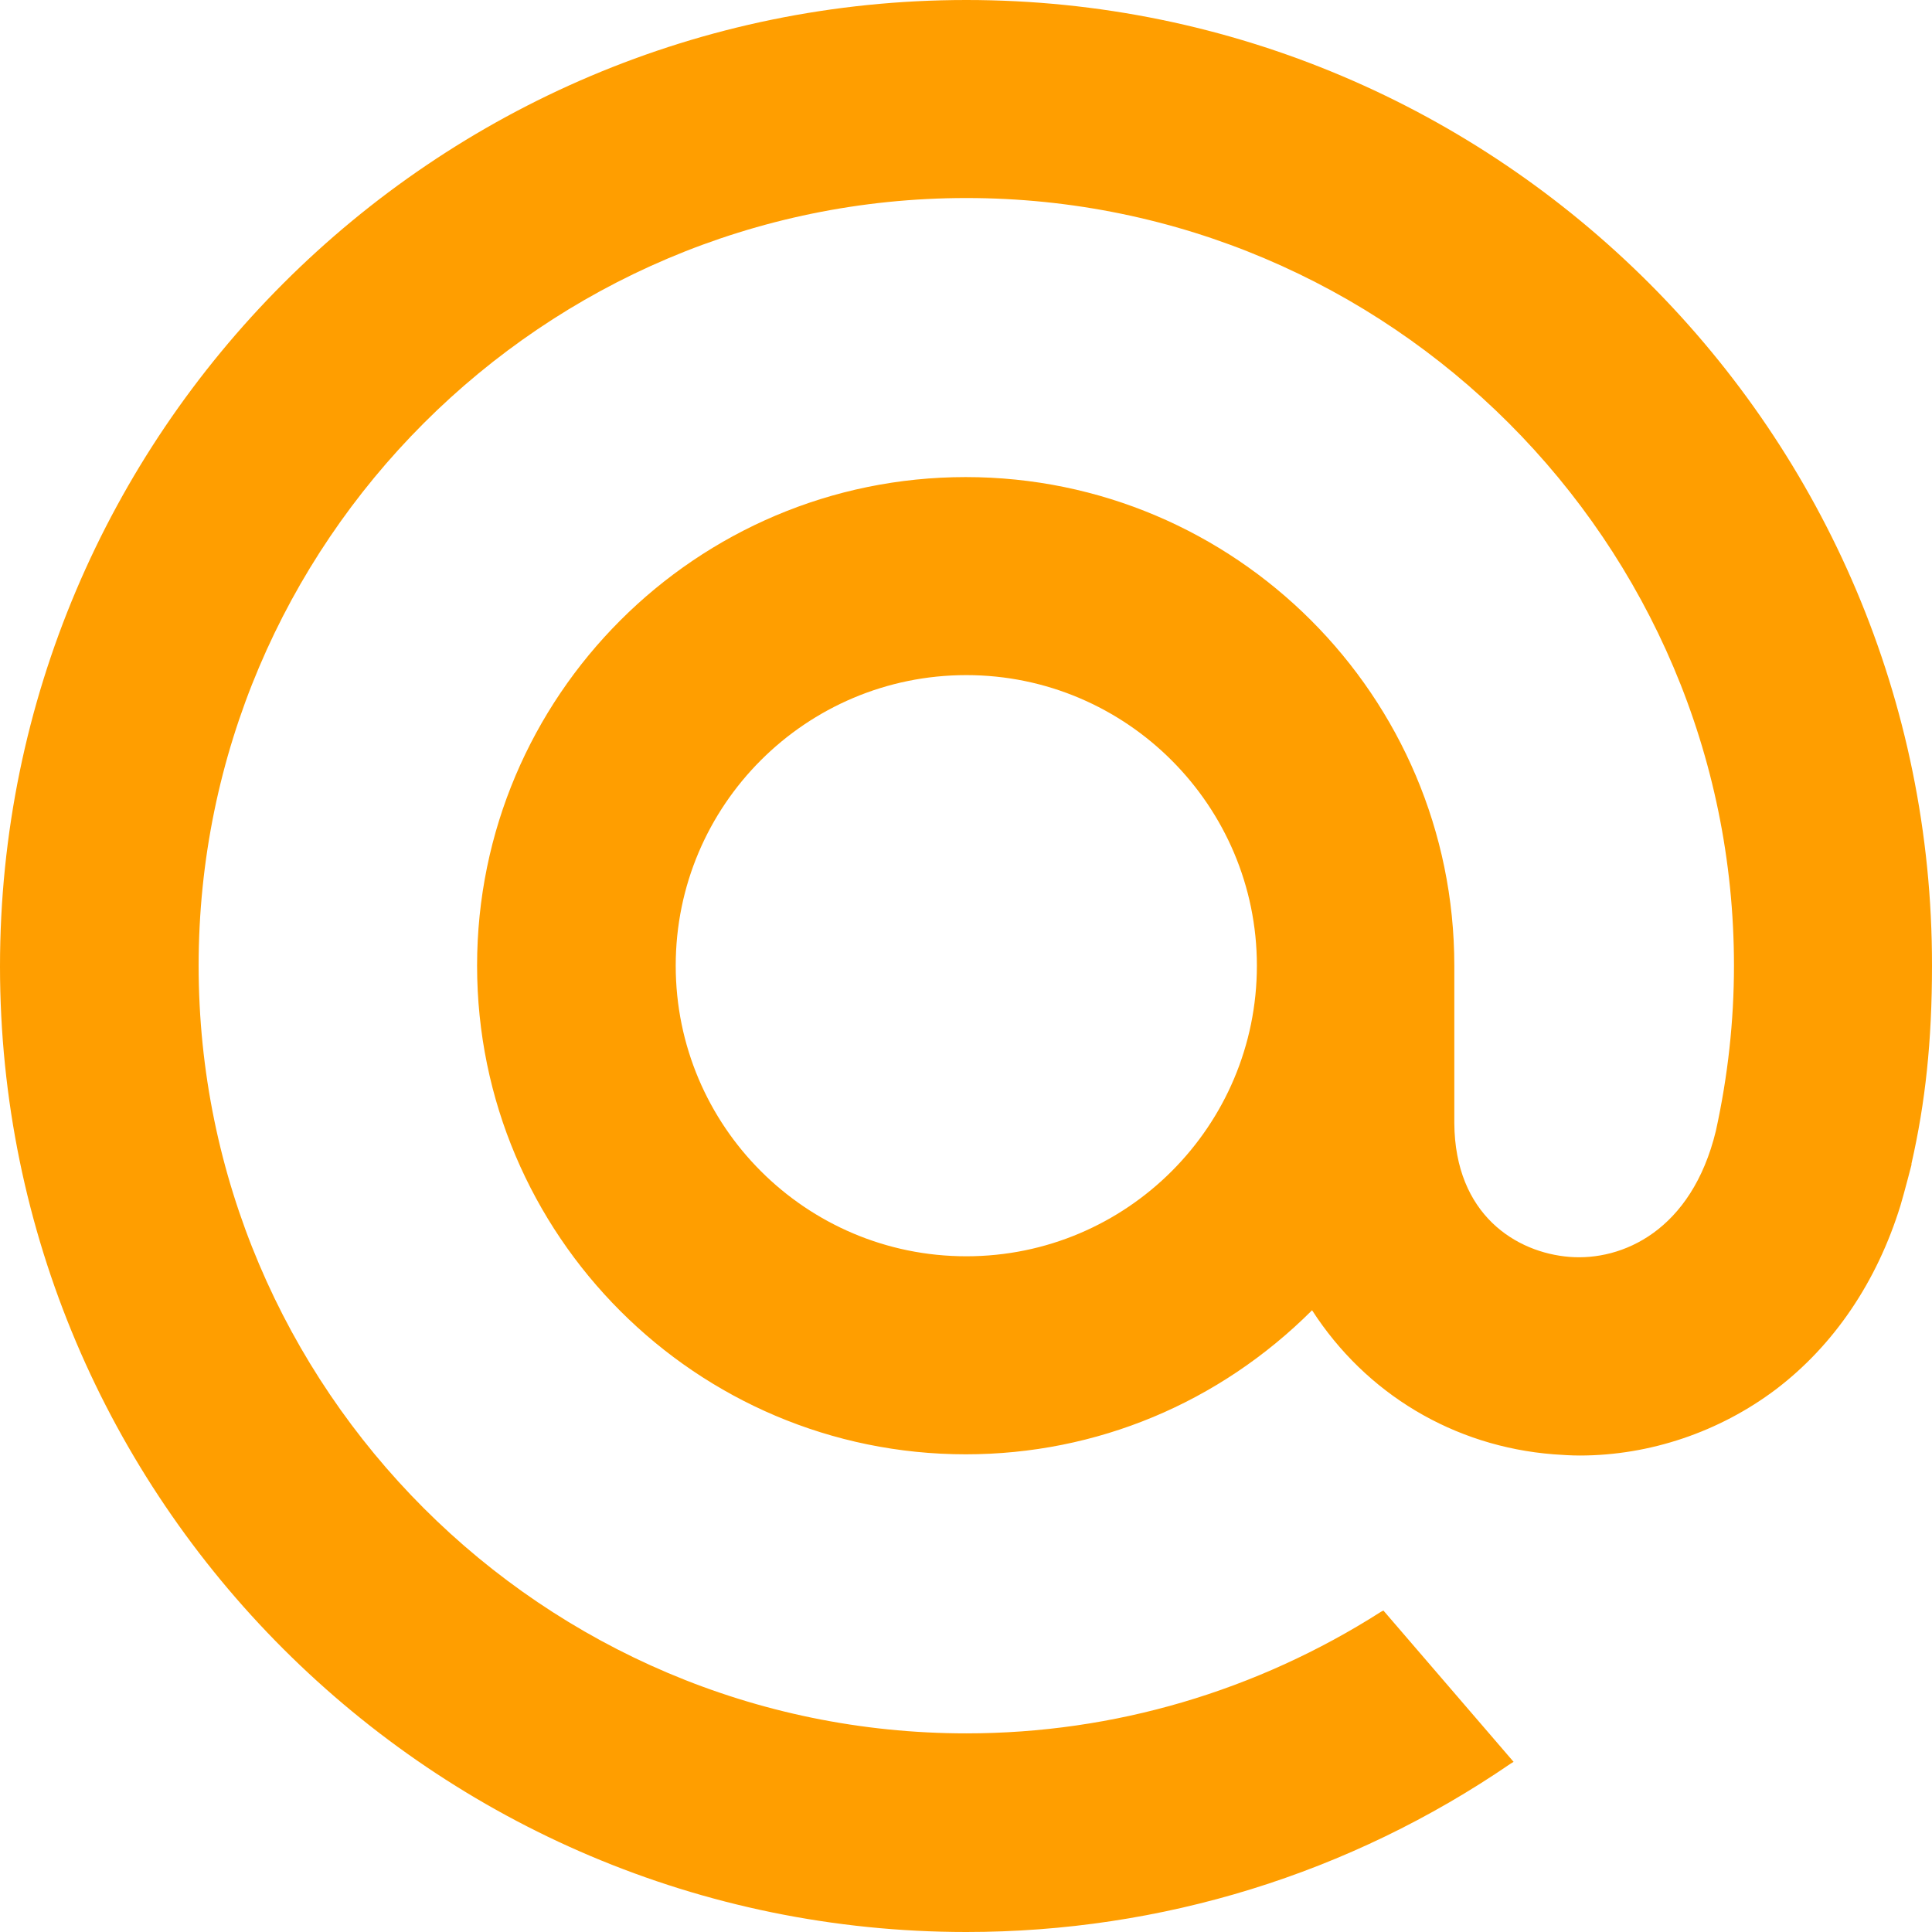
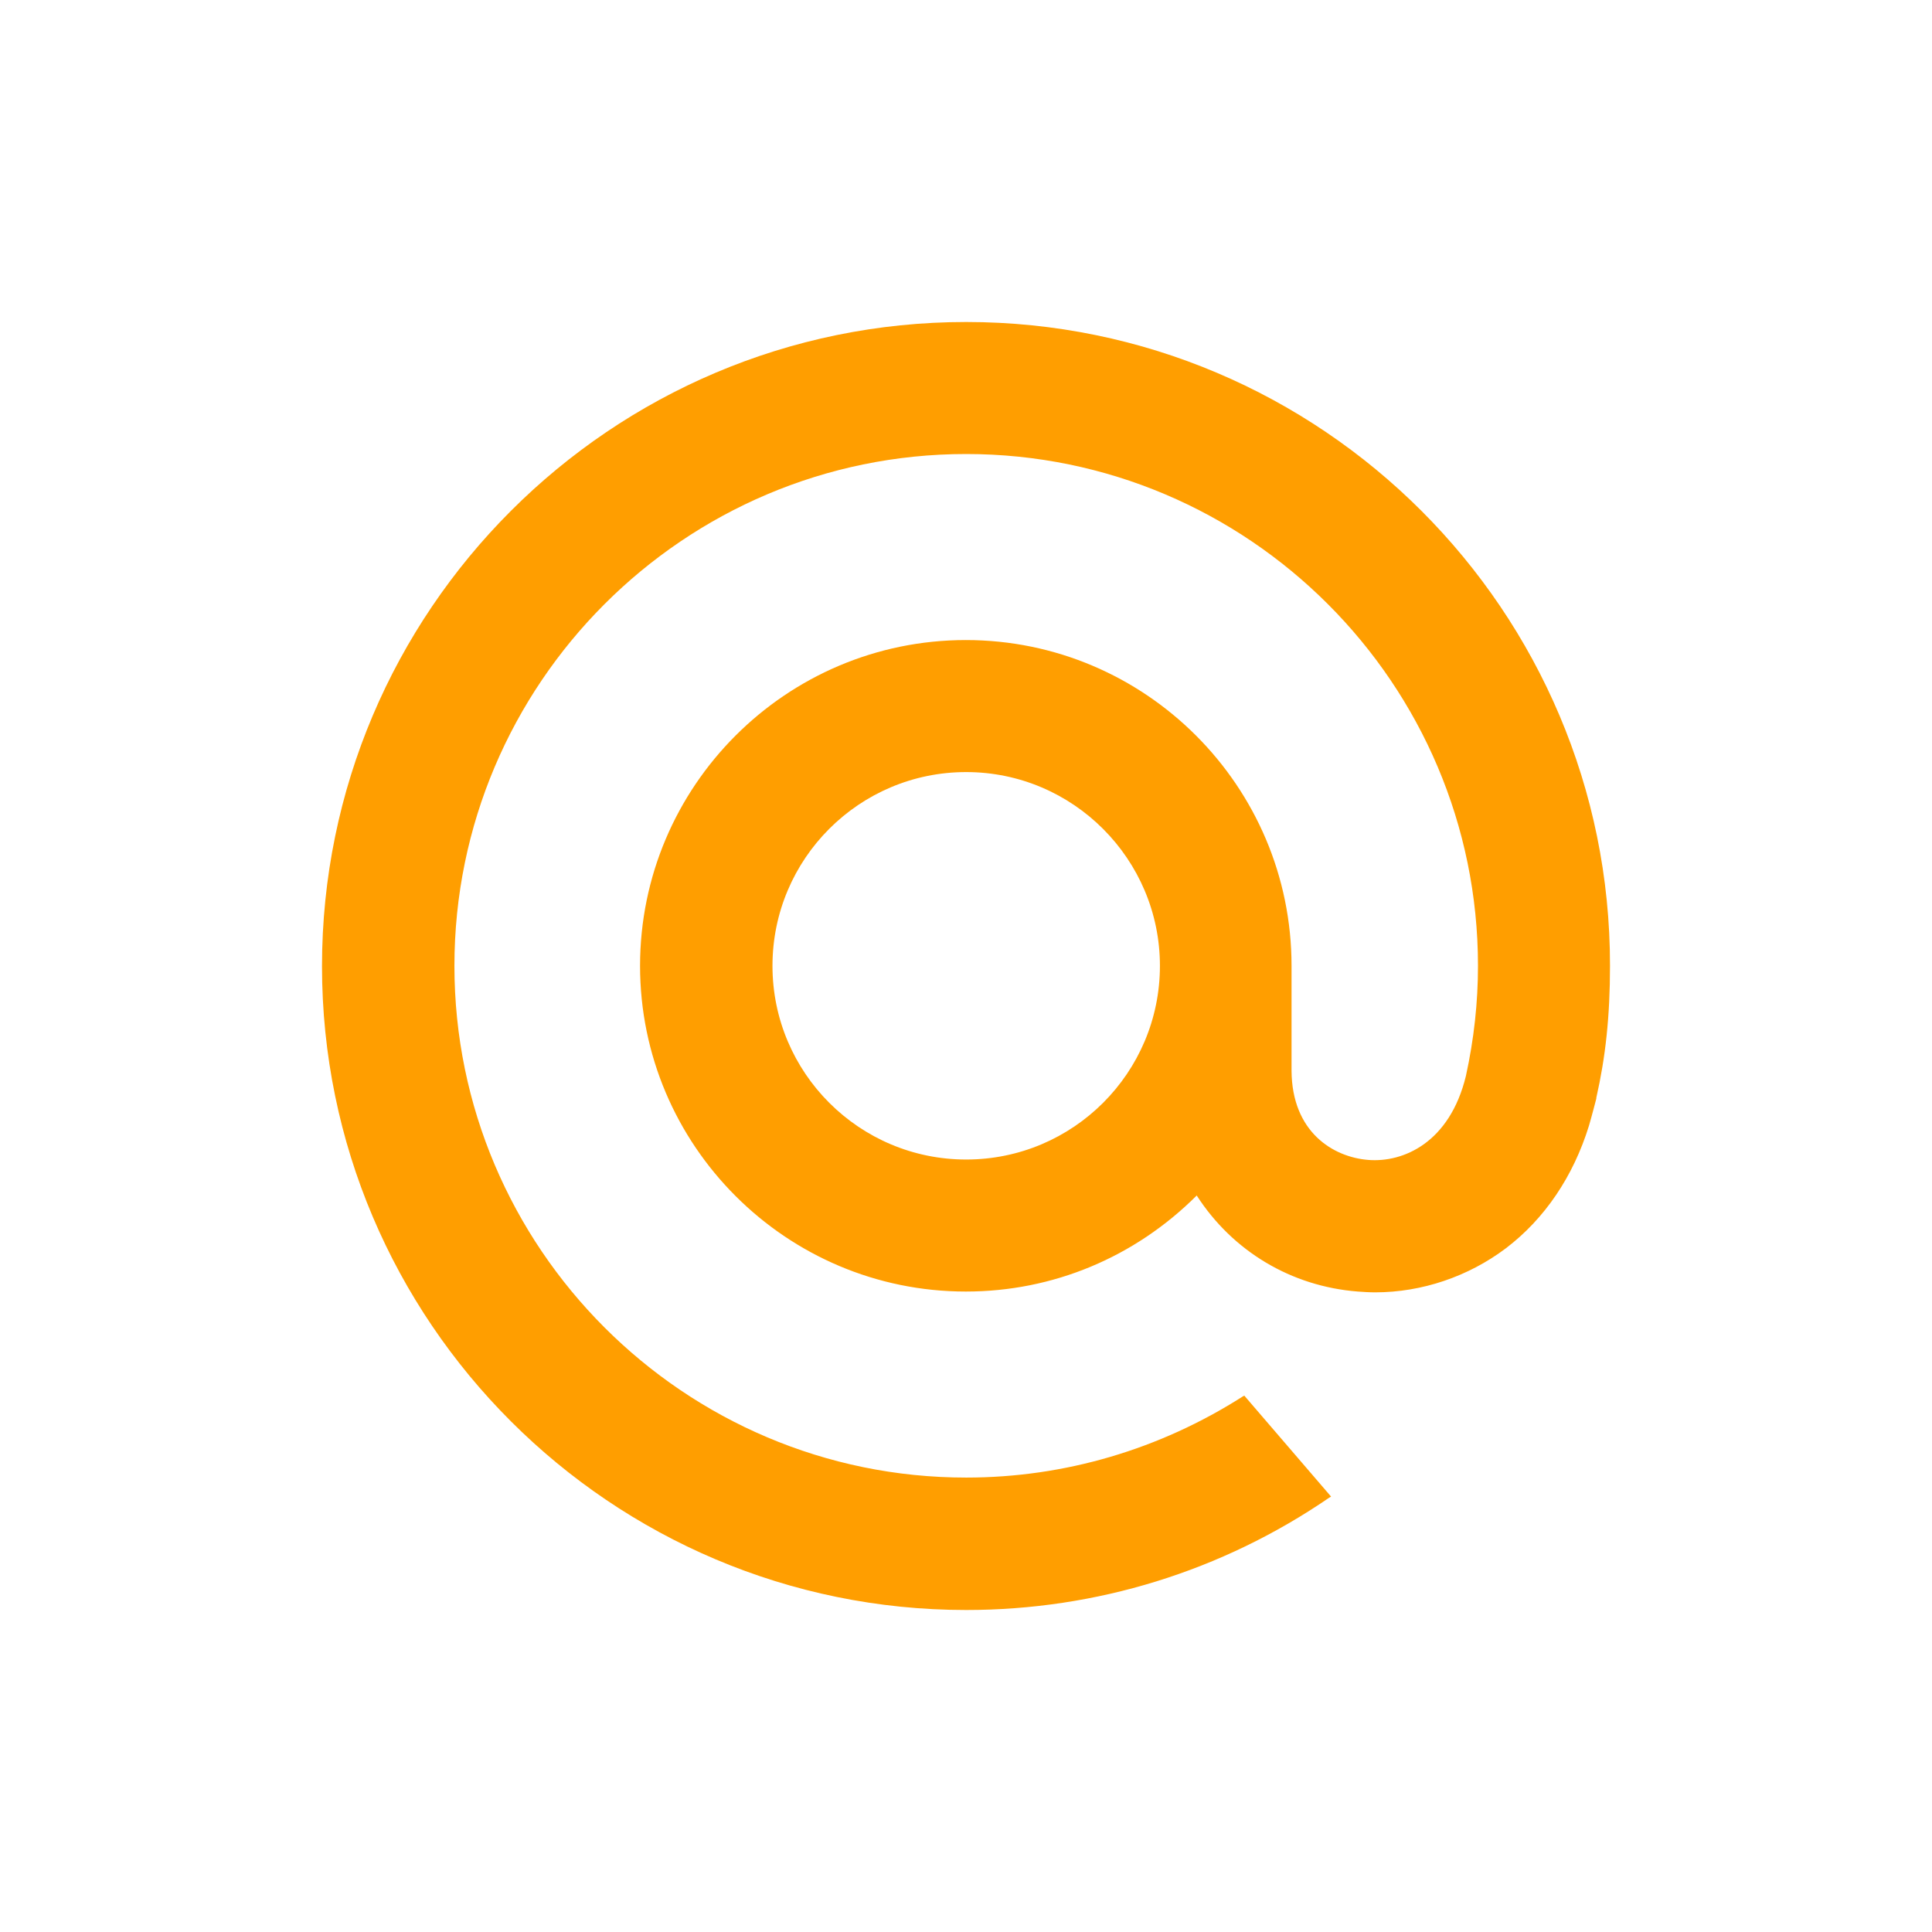
- <svg xmlns="http://www.w3.org/2000/svg" width="16" height="16" viewBox="0 0 16 16" fill="none">
-   <path d="M10.409 7.997C10.409 9.326 9.331 10.404 8.003 10.404C6.674 10.404 5.596 9.326 5.596 7.997C5.596 6.669 6.674 5.591 8.003 5.591C9.331 5.591 10.409 6.674 10.409 7.997ZM8.003 0C3.59 0 0 3.59 0 8.003C0 12.415 3.59 16 8.003 16C9.617 16 11.177 15.519 12.51 14.606L12.535 14.591L11.457 13.338L11.437 13.348C10.409 14.004 9.226 14.355 8.003 14.355C4.498 14.355 1.645 11.502 1.645 7.997C1.645 4.493 4.498 1.64 8.003 1.64C11.507 1.64 14.36 4.493 14.36 7.997C14.36 8.454 14.31 8.91 14.21 9.366C14.009 10.194 13.433 10.444 12.997 10.409C12.56 10.374 12.049 10.063 12.044 9.301V7.997C12.044 5.766 10.229 3.951 7.998 3.951C5.766 3.951 3.951 5.766 3.951 7.997C3.951 10.229 5.766 12.044 7.998 12.044C9.081 12.044 10.098 11.618 10.866 10.851C11.312 11.543 12.039 11.979 12.866 12.044C12.936 12.049 13.012 12.054 13.082 12.054C13.664 12.054 14.24 11.858 14.706 11.507C15.188 11.141 15.544 10.615 15.739 9.983C15.769 9.883 15.83 9.647 15.83 9.647V9.637C15.945 9.131 16 8.624 16 7.997C16.005 3.59 12.415 0 8.003 0Z" fill="#FF9E00" />
+ <svg xmlns="http://www.w3.org/2000/svg" width="24" height="24" viewBox="0 0 24 24" fill="none">
+   <path d="M14.409 11.998C14.409 13.326 13.331 14.404 12.002 14.404C10.674 14.404 9.596 13.326 9.596 11.998C9.596 10.669 10.674 9.591 12.002 9.591C13.331 9.591 14.409 10.674 14.409 11.998ZM12.002 4C7.59 4 4 7.59 4 12.002C4 16.415 7.59 20 12.002 20C13.617 20 15.177 19.519 16.51 18.606L16.535 18.591L15.457 17.337L15.437 17.348C14.409 18.004 13.226 18.355 12.002 18.355C8.498 18.355 5.645 15.502 5.645 11.998C5.645 8.493 8.498 5.64 12.002 5.64C15.507 5.64 18.36 8.493 18.36 11.998C18.36 12.454 18.31 12.91 18.21 13.366C18.009 14.194 17.433 14.444 16.997 14.409C16.56 14.374 16.049 14.063 16.044 13.301V11.998C16.044 9.766 14.229 7.951 11.998 7.951C9.766 7.951 7.951 9.766 7.951 11.998C7.951 14.229 9.766 16.044 11.998 16.044C13.081 16.044 14.098 15.618 14.866 14.851C15.312 15.543 16.039 15.979 16.866 16.044C16.936 16.049 17.012 16.054 17.082 16.054C17.663 16.054 18.24 15.858 18.706 15.507C19.188 15.141 19.544 14.615 19.739 13.983C19.769 13.883 19.83 13.647 19.83 13.647V13.637C19.945 13.131 20 12.624 20 11.998C20.005 7.59 16.415 4 12.002 4Z" fill="#FF9E00" />
</svg>
